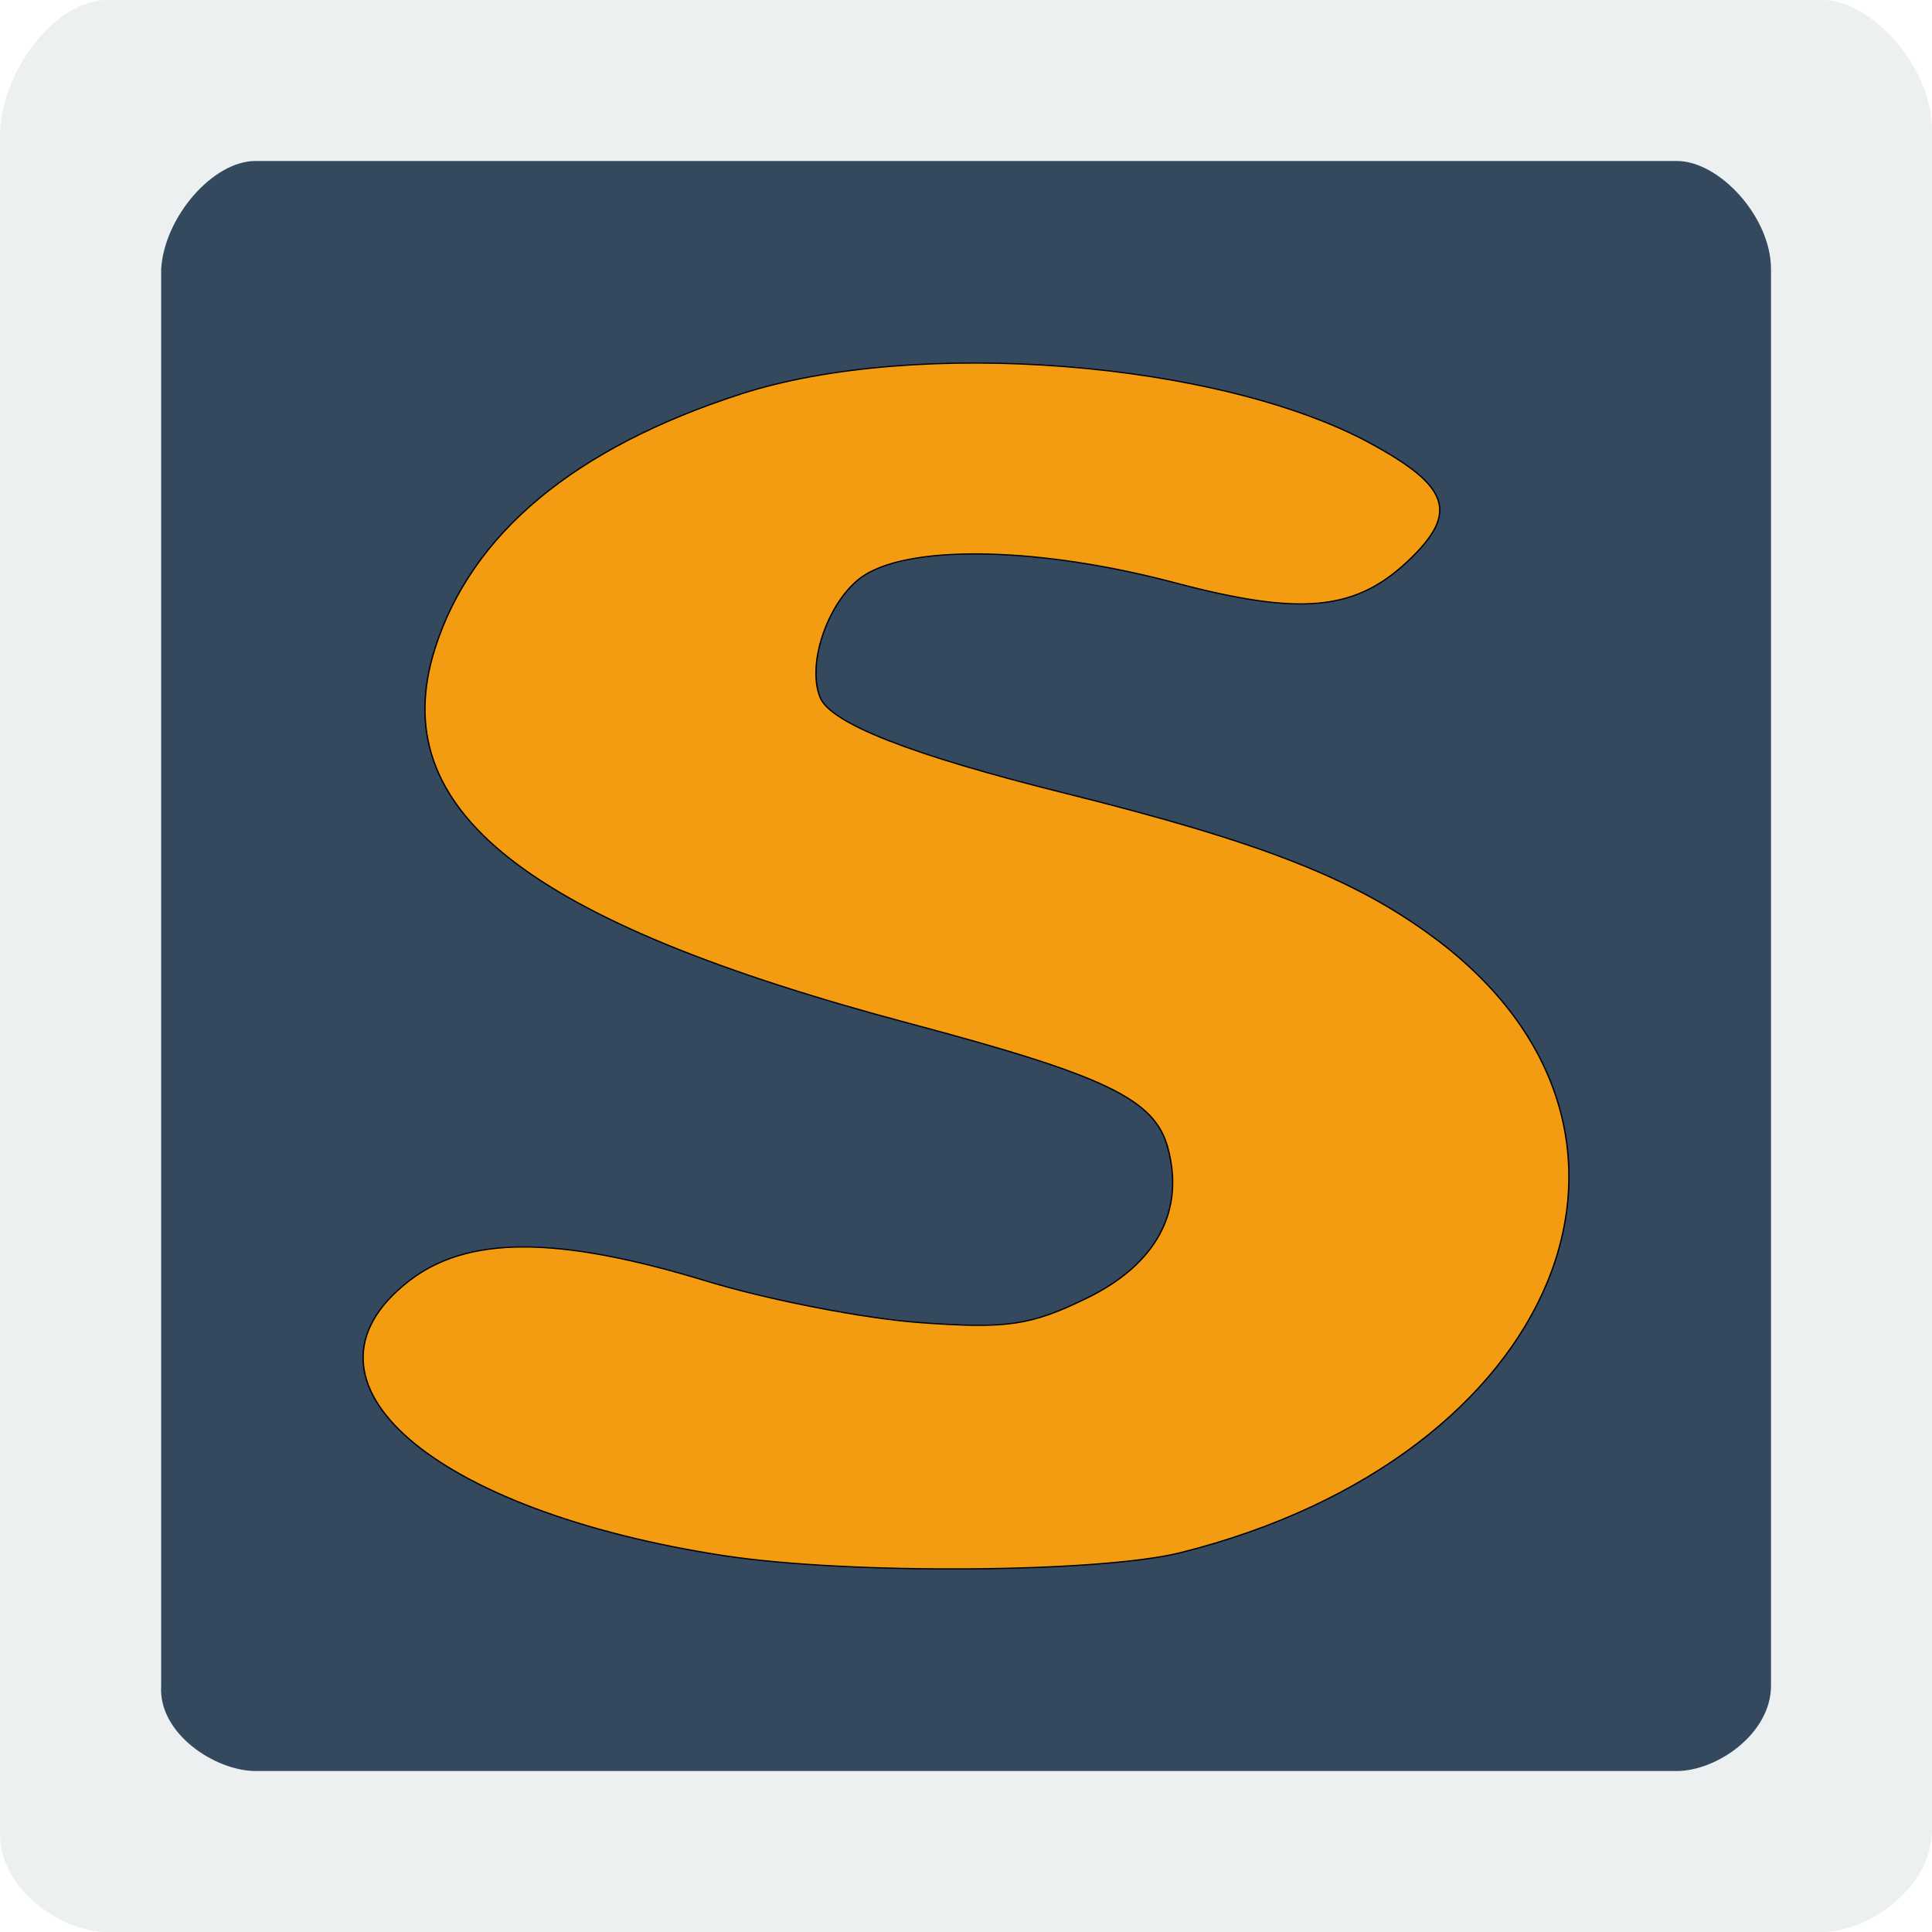
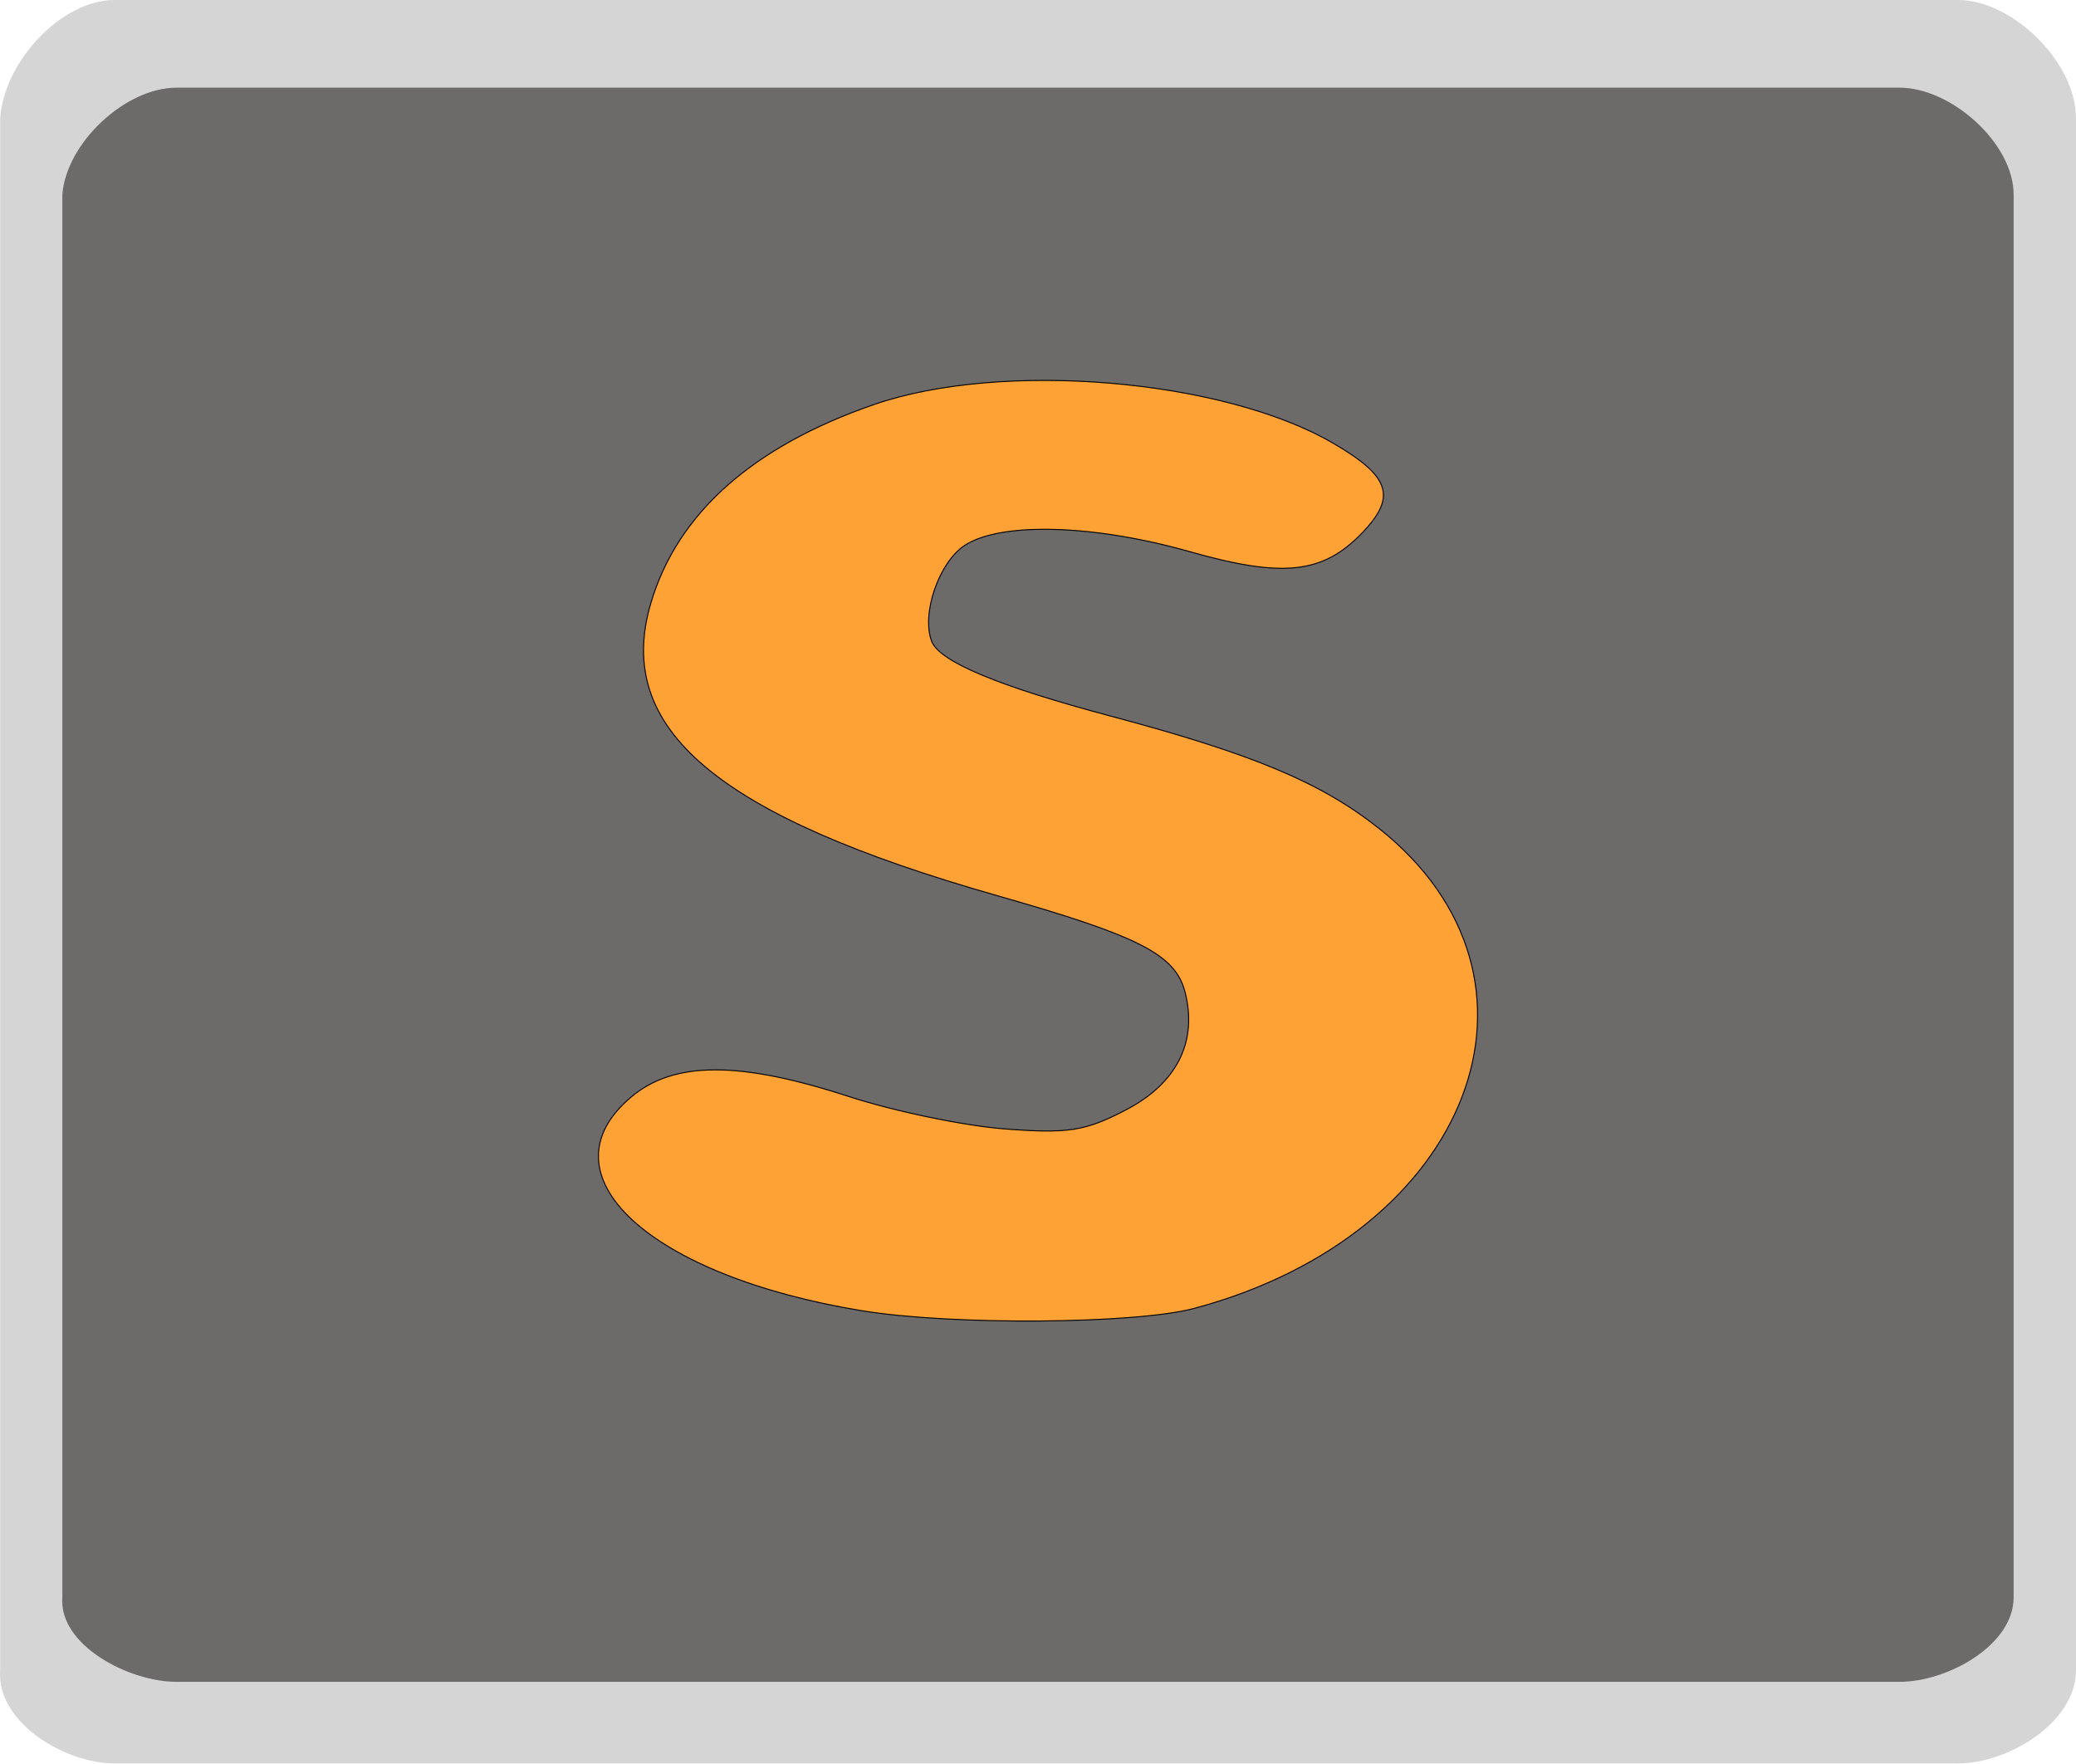
- <svg xmlns="http://www.w3.org/2000/svg" id="svg3020" version="1.1" width="48" height="48">
+ <svg xmlns="http://www.w3.org/2000/svg" id="svg3020" version="1.1" width="210.42" height="178.715">
  <defs id="defs3024" />
-   <path style="fill:#ecf0f1;fill-opacity:1;stroke:none" d="m 45.277,48 c 1.144,0 2.723,-1.101 2.723,-2.544 0,-10.026 0,-29.327 0,-42.234 C 48,1.669 46.507,0 45.277,0 L 2.651,0 c -1.231,0 -2.557,1.673 -2.647,3.222 0,13.043 0,31.537 0,42.234 C -0.086,46.894 1.507,48 2.651,48 z" id="path3032-5" />
-   <path style="fill:#34495e;fill-opacity:1;stroke:none" d="m 41.662,44 c 0.982,0 2.338,-0.918 2.338,-2.12 0,-8.443 0,-24.663 0,-35.195 0,-1.294 -1.282,-2.685 -2.338,-2.685 l -35.317,0 c -1.057,0 -2.264,1.395 -2.341,2.685 0,10.904 0,26.128 0,35.195 C 3.926,43.079 5.362,44 6.344,44 z" id="path3032" />
-   <g id="g4006" transform="matrix(0.3362008,0,0,0.3142876,31.25707,-4.78276)" style="fill:#f39c12;fill-opacity:1">
-     <path style="fill:#f39c12;fill-opacity:1;stroke:#000000;stroke-width:0.1;stroke-miterlimit:4;stroke-opacity:1;stroke-dasharray:none" d="m -39.399,138.206 c -21.623,-3.532 -32.746,-13.821 -23.422,-21.666 4.336,-3.648 10.966,-3.665 22.046,-0.055 4.576,1.491 11.686,2.971 15.799,3.288 6.436,0.497 8.147,0.231 12.273,-1.91 5.166,-2.68 7.296,-6.879 6.036,-11.899 -0.967,-3.853 -4.557,-5.703 -19.099,-9.843 -28.373,-8.078 -38.823,-16.906 -35.065,-29.623 2.685,-9.087 10.298,-15.87 22.59,-20.127 12.947,-4.484 35.332,-2.615 46.528,3.885 5.825,3.382 6.506,5.437 3.007,9.089 C 7.298,63.515 3.277,63.96 -6.184,61.276 -15.959,58.504 -25.358,58.241 -29.017,60.639 c -2.612,1.711 -4.412,6.941 -3.345,9.72 0.787,2.051 6.75,4.545 18.071,7.558 14.47,3.852 21.35,6.726 27.231,11.374 19.342,15.289 9.413,41.153 -18.684,48.669 -5.973,1.598 -24.544,1.733 -33.654,0.245 z" id="path4018" />
+   <path style="fill:#d5d5d5;fill-opacity:1;stroke:none" d="m 198.481,178.715 c 5.014,0 11.939,-4.1 11.939,-9.472 0,-37.328 0,-109.19 0,-157.248 C 210.42,6.215 203.877,0 198.481,0 L 11.621,0 C 6.225,0 0.413,6.23 0.016,11.995 c 0,48.561 0,117.418 0,157.248 -0.392,5.355 6.591,9.472 11.605,9.472 z" id="path3032-5" />
+   <path style="fill:#6c6b69;fill-opacity:1;stroke:none" d="m 192.538,170.446 c 4.856,0 11.562,-3.707 11.562,-8.562 0,-34.102 0,-99.614 0,-142.156 0,-5.225 -6.337,-10.844 -11.562,-10.844 l -174.64,0 c -5.225,0 -11.194,5.632 -11.578,10.844 0,44.042 0,105.534 0,142.156 -0.38,4.841 6.722,8.562 11.578,8.562 z" id="path3032" />
+   <g id="g4006" transform="translate(126.7957,-5.363215)" style="fill:#ffa236;fill-opacity:1">
+     <path style="fill:#ffa236;fill-opacity:1;stroke:#000000;stroke-width:0.1;stroke-miterlimit:4;stroke-opacity:1;stroke-dasharray:none" d="m -39.399,138.206 c -21.623,-3.532 -32.746,-13.821 -23.422,-21.666 4.336,-3.648 10.966,-3.665 22.046,-0.055 4.576,1.491 11.686,2.971 15.799,3.288 6.436,0.497 8.147,0.231 12.273,-1.91 5.166,-2.68 7.296,-6.879 6.036,-11.899 -0.967,-3.853 -4.557,-5.703 -19.099,-9.843 -28.373,-8.078 -38.823,-16.906 -35.065,-29.623 2.685,-9.087 10.298,-15.87 22.59,-20.127 12.947,-4.484 35.332,-2.615 46.528,3.885 5.825,3.382 6.506,5.437 3.007,9.089 C 7.298,63.515 3.277,63.96 -6.184,61.276 -15.959,58.504 -25.358,58.241 -29.017,60.639 c -2.612,1.711 -4.412,6.941 -3.345,9.72 0.787,2.051 6.75,4.545 18.071,7.558 14.47,3.852 21.35,6.726 27.231,11.374 19.342,15.289 9.413,41.153 -18.684,48.669 -5.973,1.598 -24.544,1.733 -33.654,0.245 z" id="path4018" />
  </g>
</svg>
